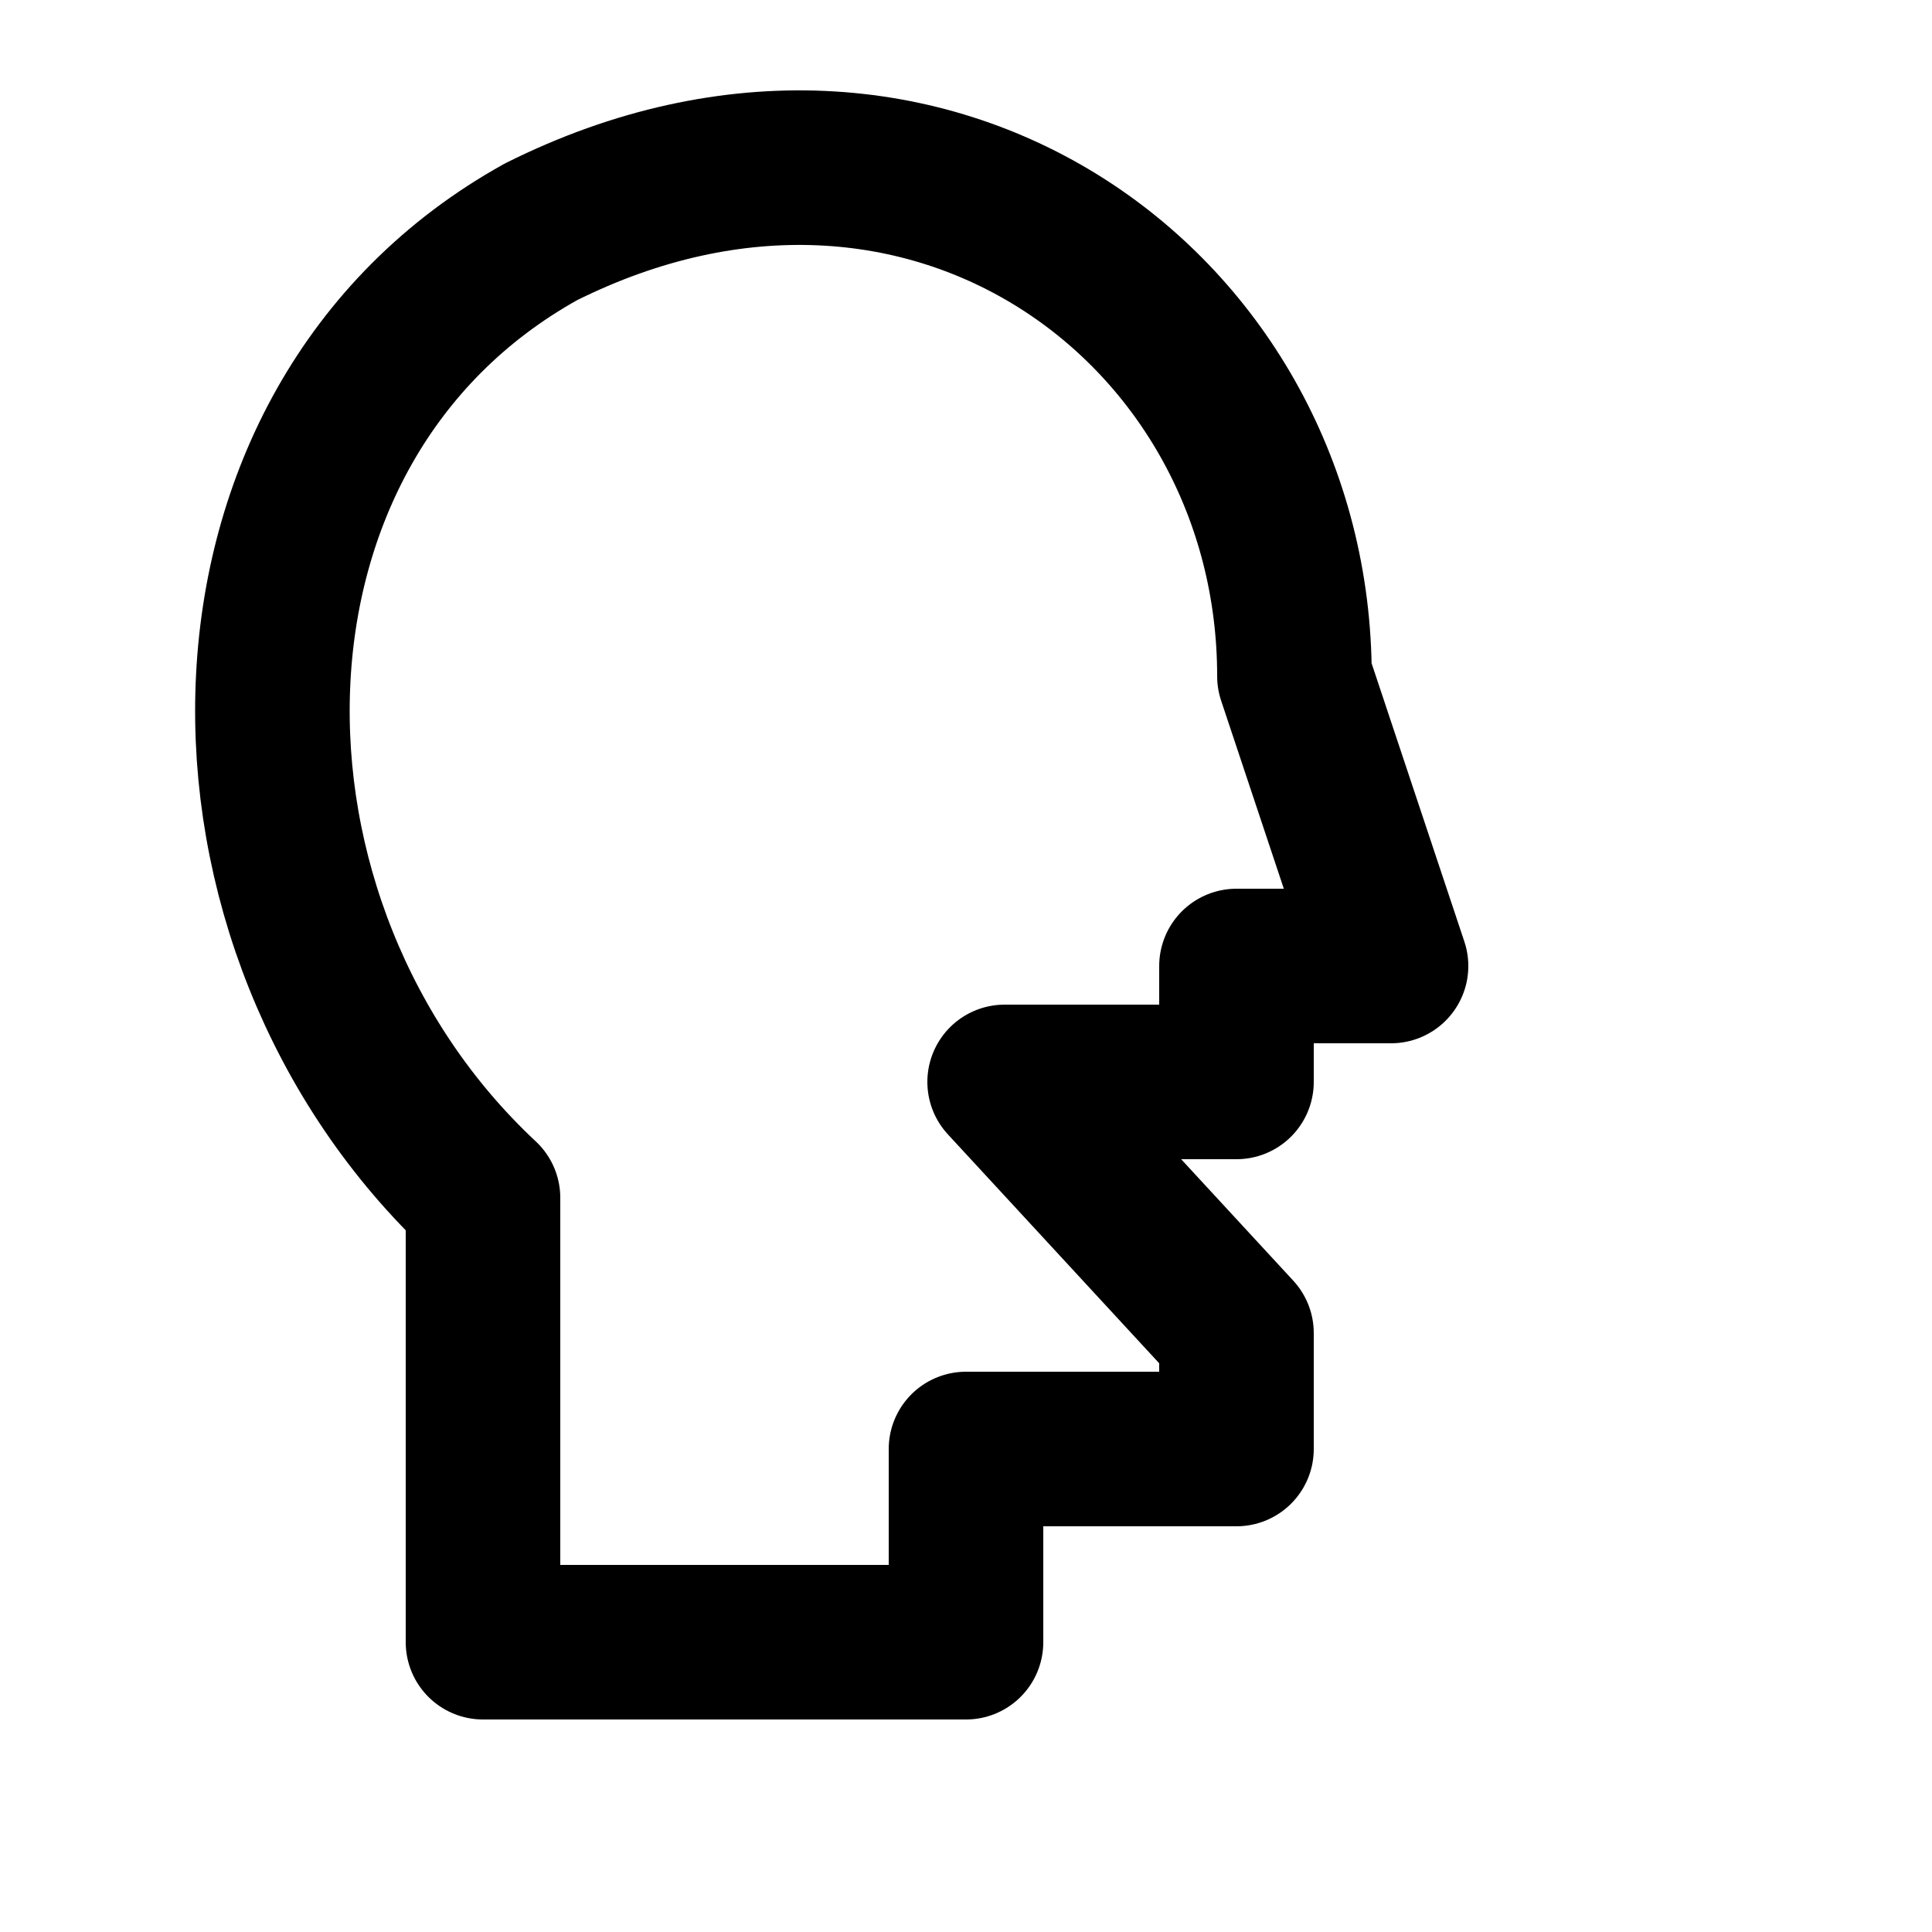
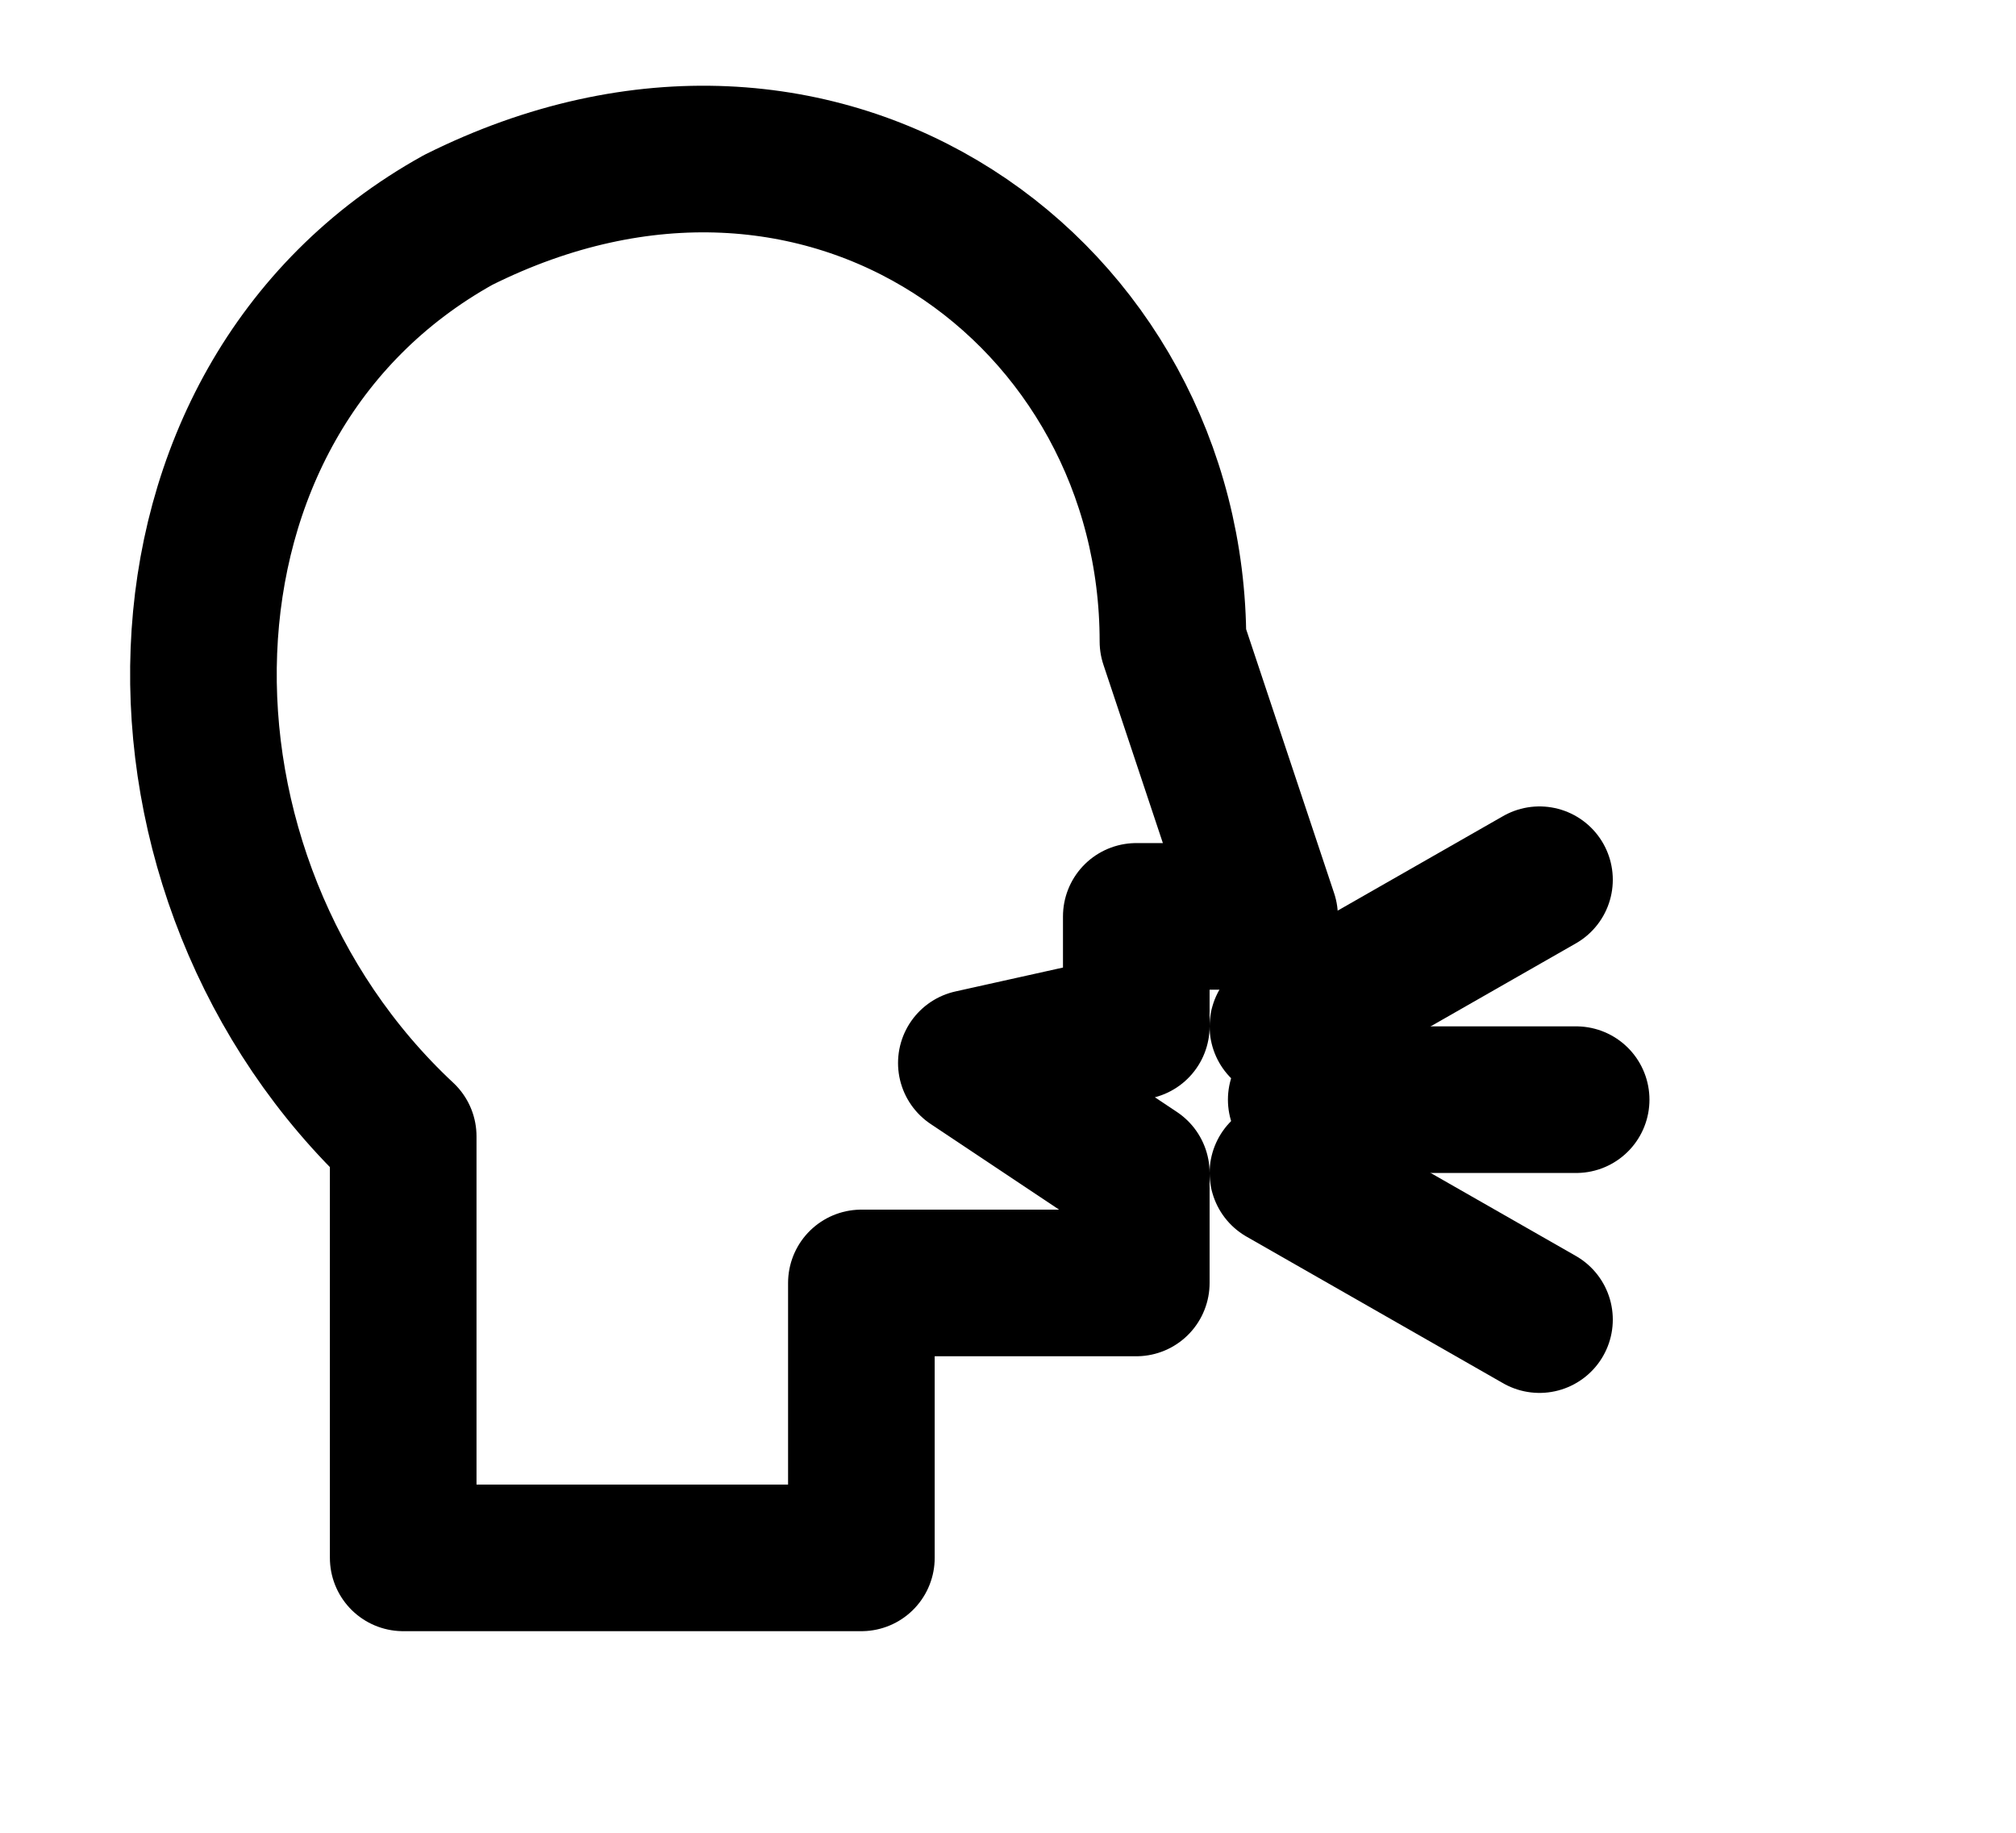
- <svg xmlns="http://www.w3.org/2000/svg" viewBox="0 0 100 100" width="100" height="100" fill="none" stroke="currentColor" stroke-width="8" stroke-linecap="round" stroke-linejoin="round">
-   <path d="     M 25,85      L 25,62      C 10,48 10,22 28,12      C 48,2 67,16 67,35      L 72,50      L 64,50      L 64,56      L 52,56      L 64,69      L 64,75      L 50,75      L 50,85      Z" />
+ <svg xmlns="http://www.w3.org/2000/svg" viewBox="0 0 110 100" width="110" height="100" fill="none" stroke="currentColor" stroke-width="8" stroke-linecap="round" stroke-linejoin="round">
+   <path d="     M 22,85      L 22,62      C 7,48 7,22 25,12      C 45,2 64,16 64,35      L 69,50      L 62,50      L 62,56      L 53,58      L 62,64      L 62,70      L 47,70      L 47,85      Z" />
+   <line x1="70" y1="56" x2="84" y2="48" />
+   <line x1="71" y1="60" x2="86" y2="60" />
+   <line x1="70" y1="64" x2="84" y2="72" />
</svg>
